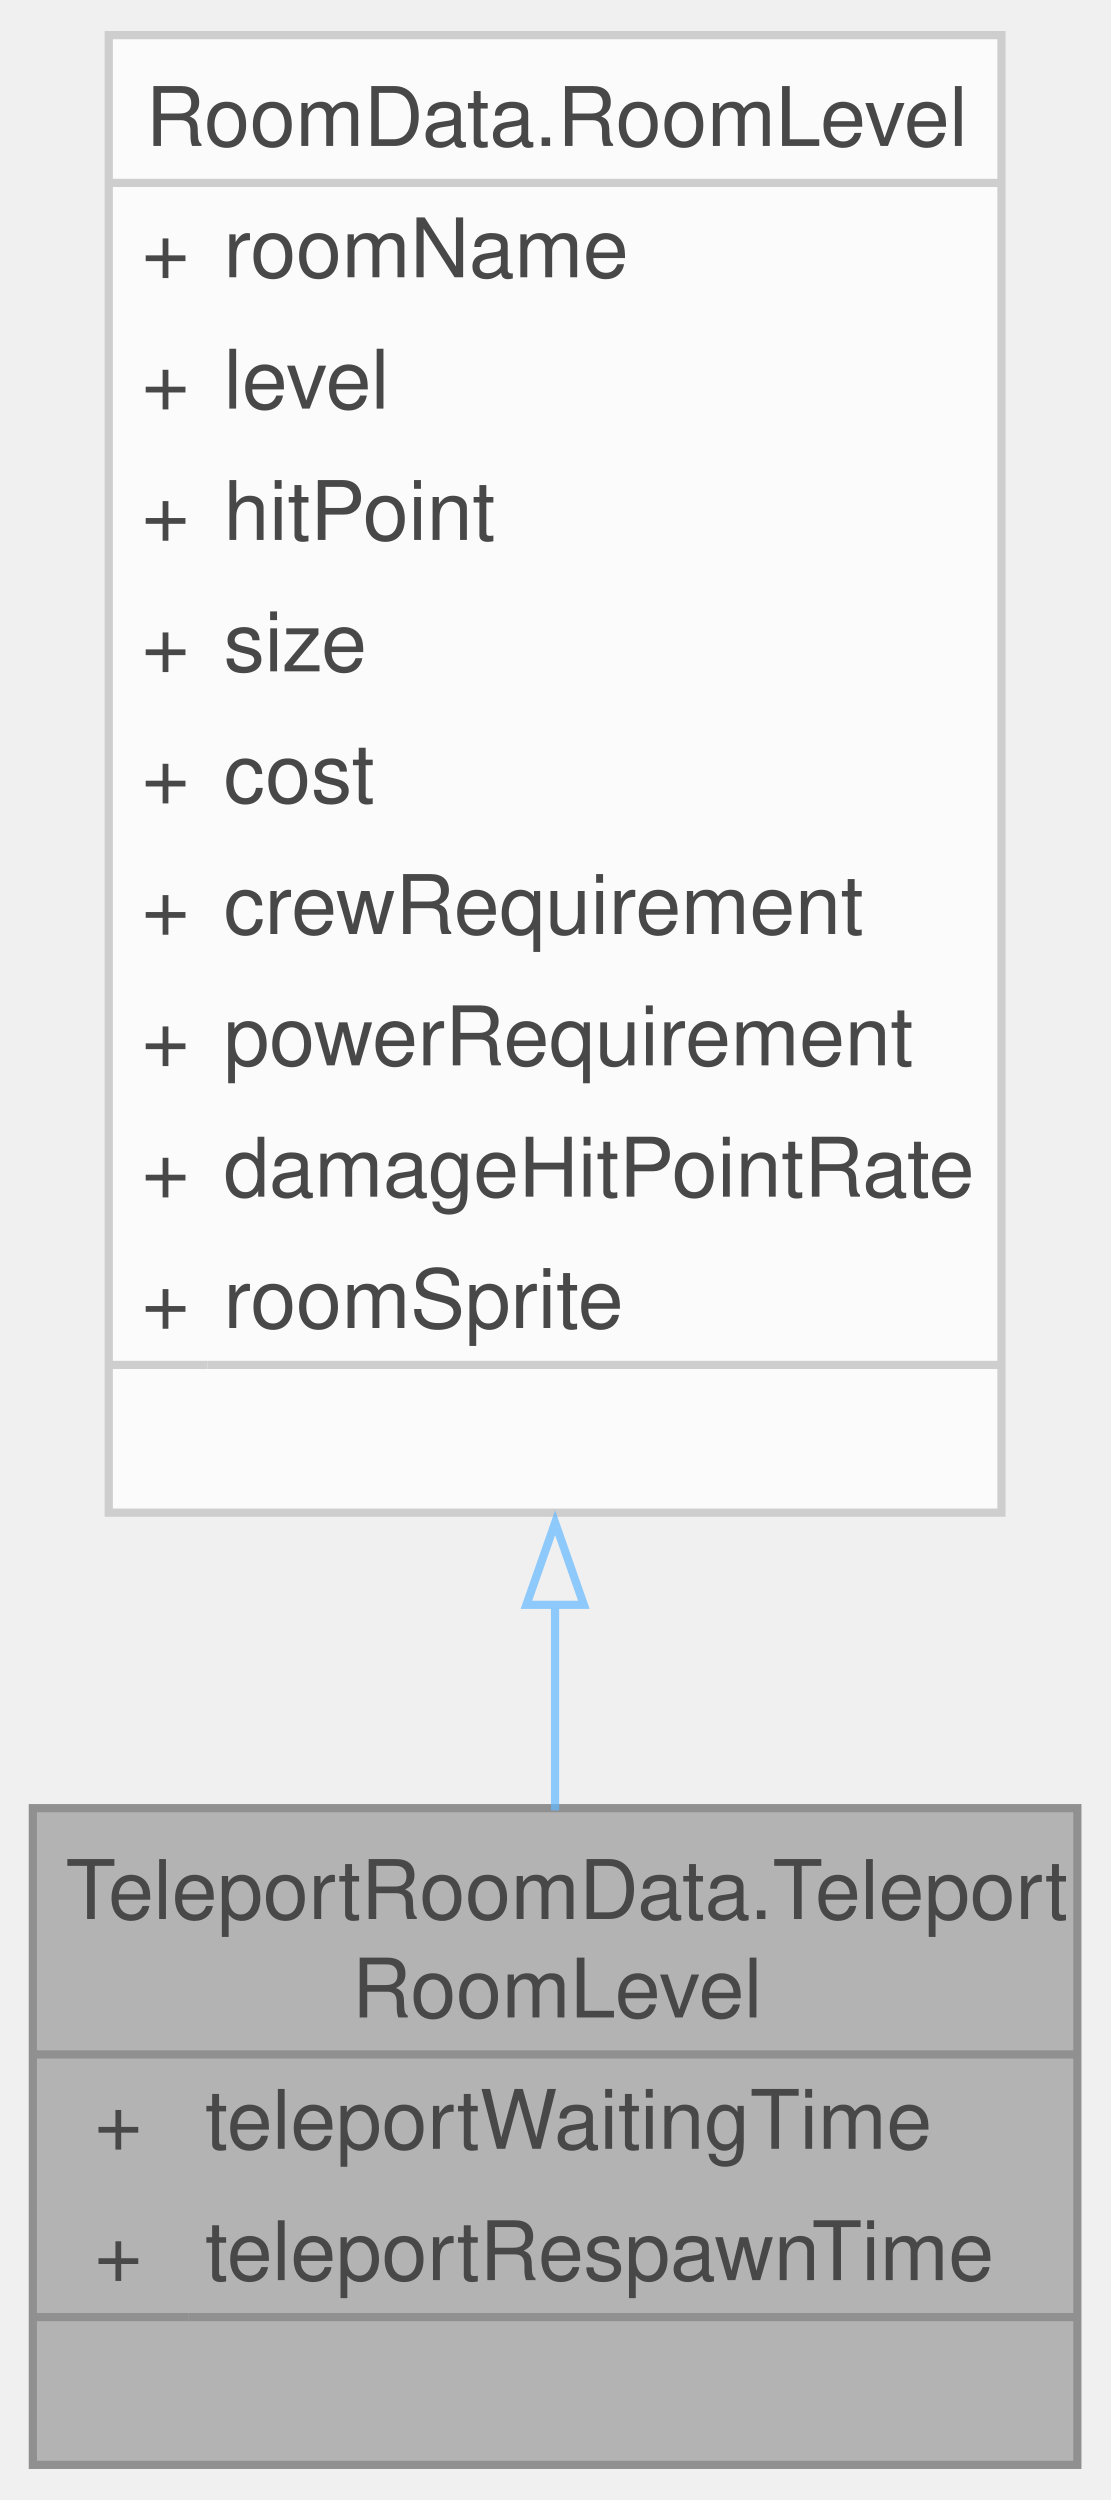
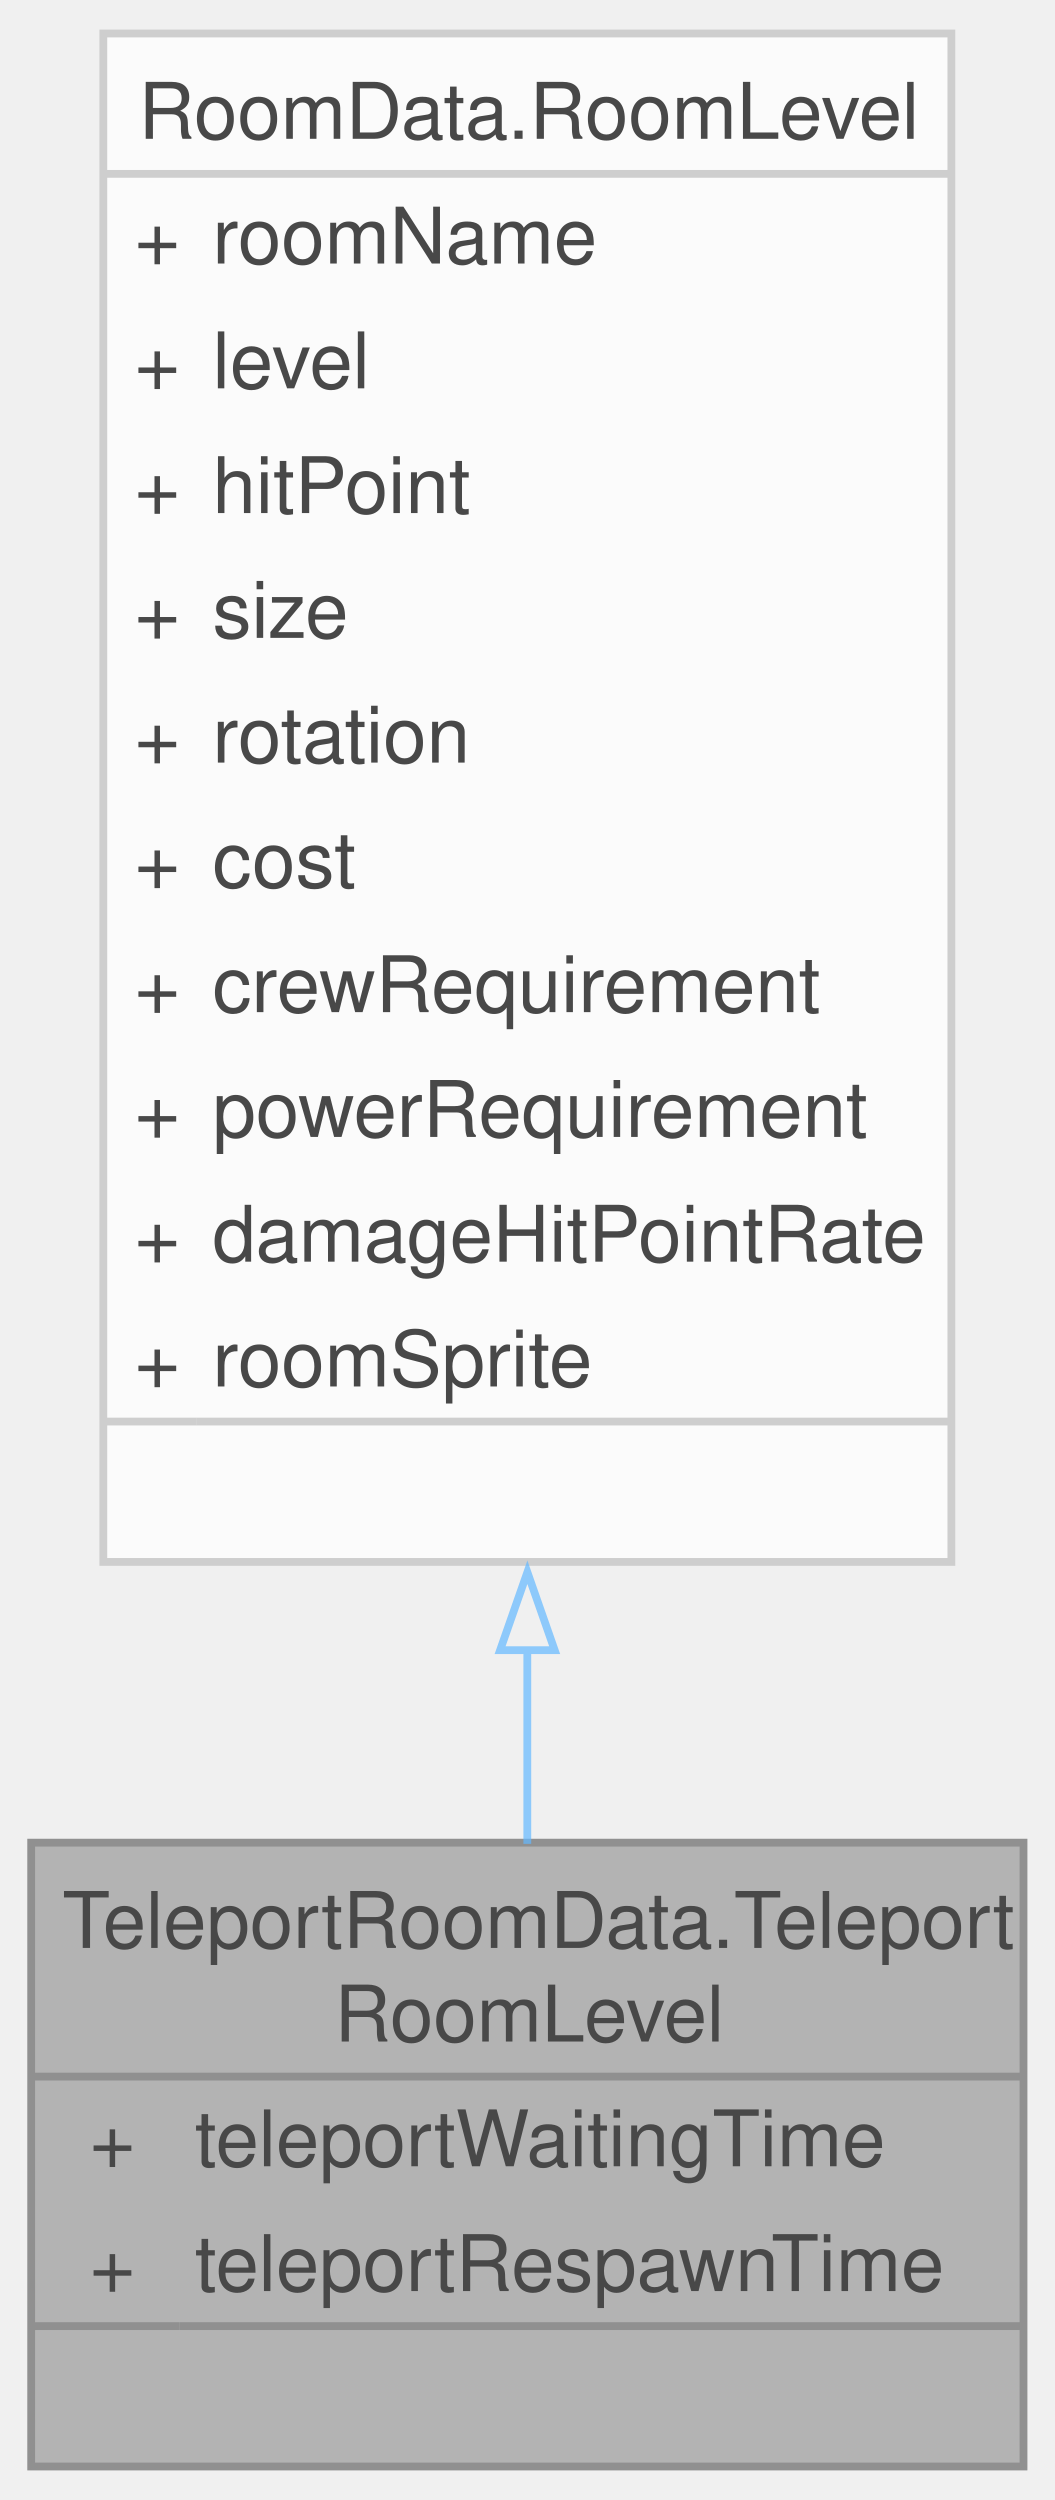
- <svg xmlns="http://www.w3.org/2000/svg" xmlns:xlink="http://www.w3.org/1999/xlink" width="135pt" height="304pt" viewBox="0.00 0.00 135.25 304.00">
+ <svg xmlns="http://www.w3.org/2000/svg" xmlns:xlink="http://www.w3.org/1999/xlink" width="135pt" height="320pt" viewBox="0.00 0.00 135.25 320.00">
  <svg id="main" version="1.1" xml:space="preserve">
    <style type="text/css">
.node, .edge {opacity: 0.7;}
.node.selected, .edge.selected {opacity: 1;}
.edge:hover path { stroke: red; }
.edge:hover polygon { stroke: red; fill: red; }
</style>
    <svg id="graph" class="graph">
-       <g id="graph0" class="graph" transform="scale(1 1) rotate(0) translate(4 300)">
+       <g id="graph0" class="graph" transform="scale(1 1) rotate(0) translate(4 316)">
        <g id="Node000001" class="node">
          <g id="a_Node000001">
            <a xlink:title=" ">
              <polygon fill="#999999" stroke="none" points="127.25,-80 0,-80 0,0 127.25,0 127.25,-80" />
              <text text-anchor="start" x="4" y="-66.5" font-family="Helvetica,sans-Serif" font-size="10.00">TeleportRoomData.Teleport</text>
              <text text-anchor="start" x="38.88" y="-54.5" font-family="Helvetica,sans-Serif" font-size="10.00">RoomLevel</text>
              <text text-anchor="start" x="7.5" y="-38.5" font-family="Helvetica,sans-Serif" font-size="10.00">+</text>
              <text text-anchor="start" x="21" y="-38.5" font-family="Helvetica,sans-Serif" font-size="10.00">teleportWaitingTime</text>
              <text text-anchor="start" x="7.5" y="-22.5" font-family="Helvetica,sans-Serif" font-size="10.00">+</text>
              <text text-anchor="start" x="21" y="-22.5" font-family="Helvetica,sans-Serif" font-size="10.00">teleportRespawnTime</text>
              <text text-anchor="start" x="62.12" y="-6.5" font-family="Helvetica,sans-Serif" font-size="10.00"> </text>
              <polygon fill="#666666" stroke="#666666" points="0,-50 0,-50 127.25,-50 127.25,-50 0,-50" />
              <polygon fill="#666666" stroke="#666666" points="0,-18 0,-18 19,-18 19,-18 0,-18" />
              <polygon fill="#666666" stroke="#666666" points="19,-18 19,-18 127.25,-18 127.25,-18 19,-18" />
              <polygon fill="none" stroke="#666666" points="0,0 0,-80 127.25,-80 127.25,0 0,0" />
            </a>
          </g>
        </g>
        <g id="Node000002" class="node">
          <g id="a_Node000002">
            <a xlink:href="class_room_data_1_1_room_level.html" target="_top" xlink:title=" ">
-               <polygon fill="white" stroke="none" points="118,-296 9.25,-296 9.25,-116 118,-116 118,-296" />
-               <text text-anchor="start" x="13.75" y="-282.5" font-family="Helvetica,sans-Serif" font-size="10.00">RoomData.RoomLevel</text>
+               <polygon fill="white" stroke="none" points="118,-312 9.25,-312 9.25,-116 118,-116 118,-312" />
+               <text text-anchor="start" x="13.75" y="-298.5" font-family="Helvetica,sans-Serif" font-size="10.00">RoomData.RoomLevel</text>
+               <text text-anchor="start" x="13.25" y="-282.5" font-family="Helvetica,sans-Serif" font-size="10.00">+</text>
+               <text text-anchor="start" x="23.25" y="-282.5" font-family="Helvetica,sans-Serif" font-size="10.00">roomName</text>
              <text text-anchor="start" x="13.25" y="-266.5" font-family="Helvetica,sans-Serif" font-size="10.00">+</text>
-               <text text-anchor="start" x="23.25" y="-266.5" font-family="Helvetica,sans-Serif" font-size="10.00">roomName</text>
+               <text text-anchor="start" x="23.25" y="-266.5" font-family="Helvetica,sans-Serif" font-size="10.00">level</text>
              <text text-anchor="start" x="13.25" y="-250.5" font-family="Helvetica,sans-Serif" font-size="10.00">+</text>
-               <text text-anchor="start" x="23.25" y="-250.5" font-family="Helvetica,sans-Serif" font-size="10.00">level</text>
+               <text text-anchor="start" x="23.25" y="-250.5" font-family="Helvetica,sans-Serif" font-size="10.00">hitPoint</text>
              <text text-anchor="start" x="13.25" y="-234.5" font-family="Helvetica,sans-Serif" font-size="10.00">+</text>
-               <text text-anchor="start" x="23.25" y="-234.5" font-family="Helvetica,sans-Serif" font-size="10.00">hitPoint</text>
+               <text text-anchor="start" x="23.25" y="-234.5" font-family="Helvetica,sans-Serif" font-size="10.00">size</text>
              <text text-anchor="start" x="13.25" y="-218.5" font-family="Helvetica,sans-Serif" font-size="10.00">+</text>
-               <text text-anchor="start" x="23.25" y="-218.5" font-family="Helvetica,sans-Serif" font-size="10.00">size</text>
+               <text text-anchor="start" x="23.25" y="-218.5" font-family="Helvetica,sans-Serif" font-size="10.00">rotation</text>
              <text text-anchor="start" x="13.25" y="-202.5" font-family="Helvetica,sans-Serif" font-size="10.00">+</text>
              <text text-anchor="start" x="23.25" y="-202.5" font-family="Helvetica,sans-Serif" font-size="10.00">cost</text>
              <text text-anchor="start" x="13.25" y="-186.5" font-family="Helvetica,sans-Serif" font-size="10.00">+</text>
              <text text-anchor="start" x="23.25" y="-186.5" font-family="Helvetica,sans-Serif" font-size="10.00">crewRequirement</text>
              <text text-anchor="start" x="13.25" y="-170.5" font-family="Helvetica,sans-Serif" font-size="10.00">+</text>
              <text text-anchor="start" x="23.25" y="-170.5" font-family="Helvetica,sans-Serif" font-size="10.00">powerRequirement</text>
              <text text-anchor="start" x="13.25" y="-154.5" font-family="Helvetica,sans-Serif" font-size="10.00">+</text>
              <text text-anchor="start" x="23.25" y="-154.5" font-family="Helvetica,sans-Serif" font-size="10.00">damageHitPointRate</text>
              <text text-anchor="start" x="13.25" y="-138.5" font-family="Helvetica,sans-Serif" font-size="10.00">+</text>
              <text text-anchor="start" x="23.25" y="-138.5" font-family="Helvetica,sans-Serif" font-size="10.00">roomSprite</text>
              <text text-anchor="start" x="62.12" y="-122.5" font-family="Helvetica,sans-Serif" font-size="10.00"> </text>
-               <polygon fill="#bfbfbf" stroke="#bfbfbf" points="9.25,-278 9.25,-278 118,-278 118,-278 9.25,-278" />
+               <polygon fill="#bfbfbf" stroke="#bfbfbf" points="9.25,-294 9.25,-294 118,-294 118,-294 9.25,-294" />
              <polygon fill="#bfbfbf" stroke="#bfbfbf" points="9.25,-134 9.25,-134 21.25,-134 21.25,-134 9.25,-134" />
              <polygon fill="#bfbfbf" stroke="#bfbfbf" points="21.25,-134 21.25,-134 118,-134 118,-134 21.25,-134" />
-               <polygon fill="none" stroke="#bfbfbf" points="9.25,-116 9.25,-296 118,-296 118,-116 9.25,-116" />
+               <polygon fill="none" stroke="#bfbfbf" points="9.25,-116 9.25,-312 118,-312 118,-116 9.25,-116" />
            </a>
          </g>
        </g>
        <g id="edge1_Node000001_Node000002" class="edge">
          <g id="a_edge1_Node000001_Node000002">
            <a xlink:title=" ">
-               <path fill="none" stroke="#63b8ff" d="M63.62,-104.94C63.62,-96.09 63.62,-87.54 63.62,-79.72" />
-               <polygon fill="none" stroke="#63b8ff" points="60.13,-104.77 63.63,-114.77 67.13,-104.77 60.13,-104.77" />
+               <path fill="none" stroke="#63b8ff" d="M63.62,-104.88C63.62,-96.06 63.62,-87.58 63.62,-79.84" />
+               <polygon fill="none" stroke="#63b8ff" points="60.13,-104.68 63.63,-114.68 67.13,-104.68 60.13,-104.68" />
            </a>
          </g>
        </g>
      </g>
    </svg>
  </svg>
  <style type="text/css">

[data-mouse-over-selected='false'] { opacity: 0.7; }
[data-mouse-over-selected='true']  { opacity: 1.0; }

</style>
</svg>
